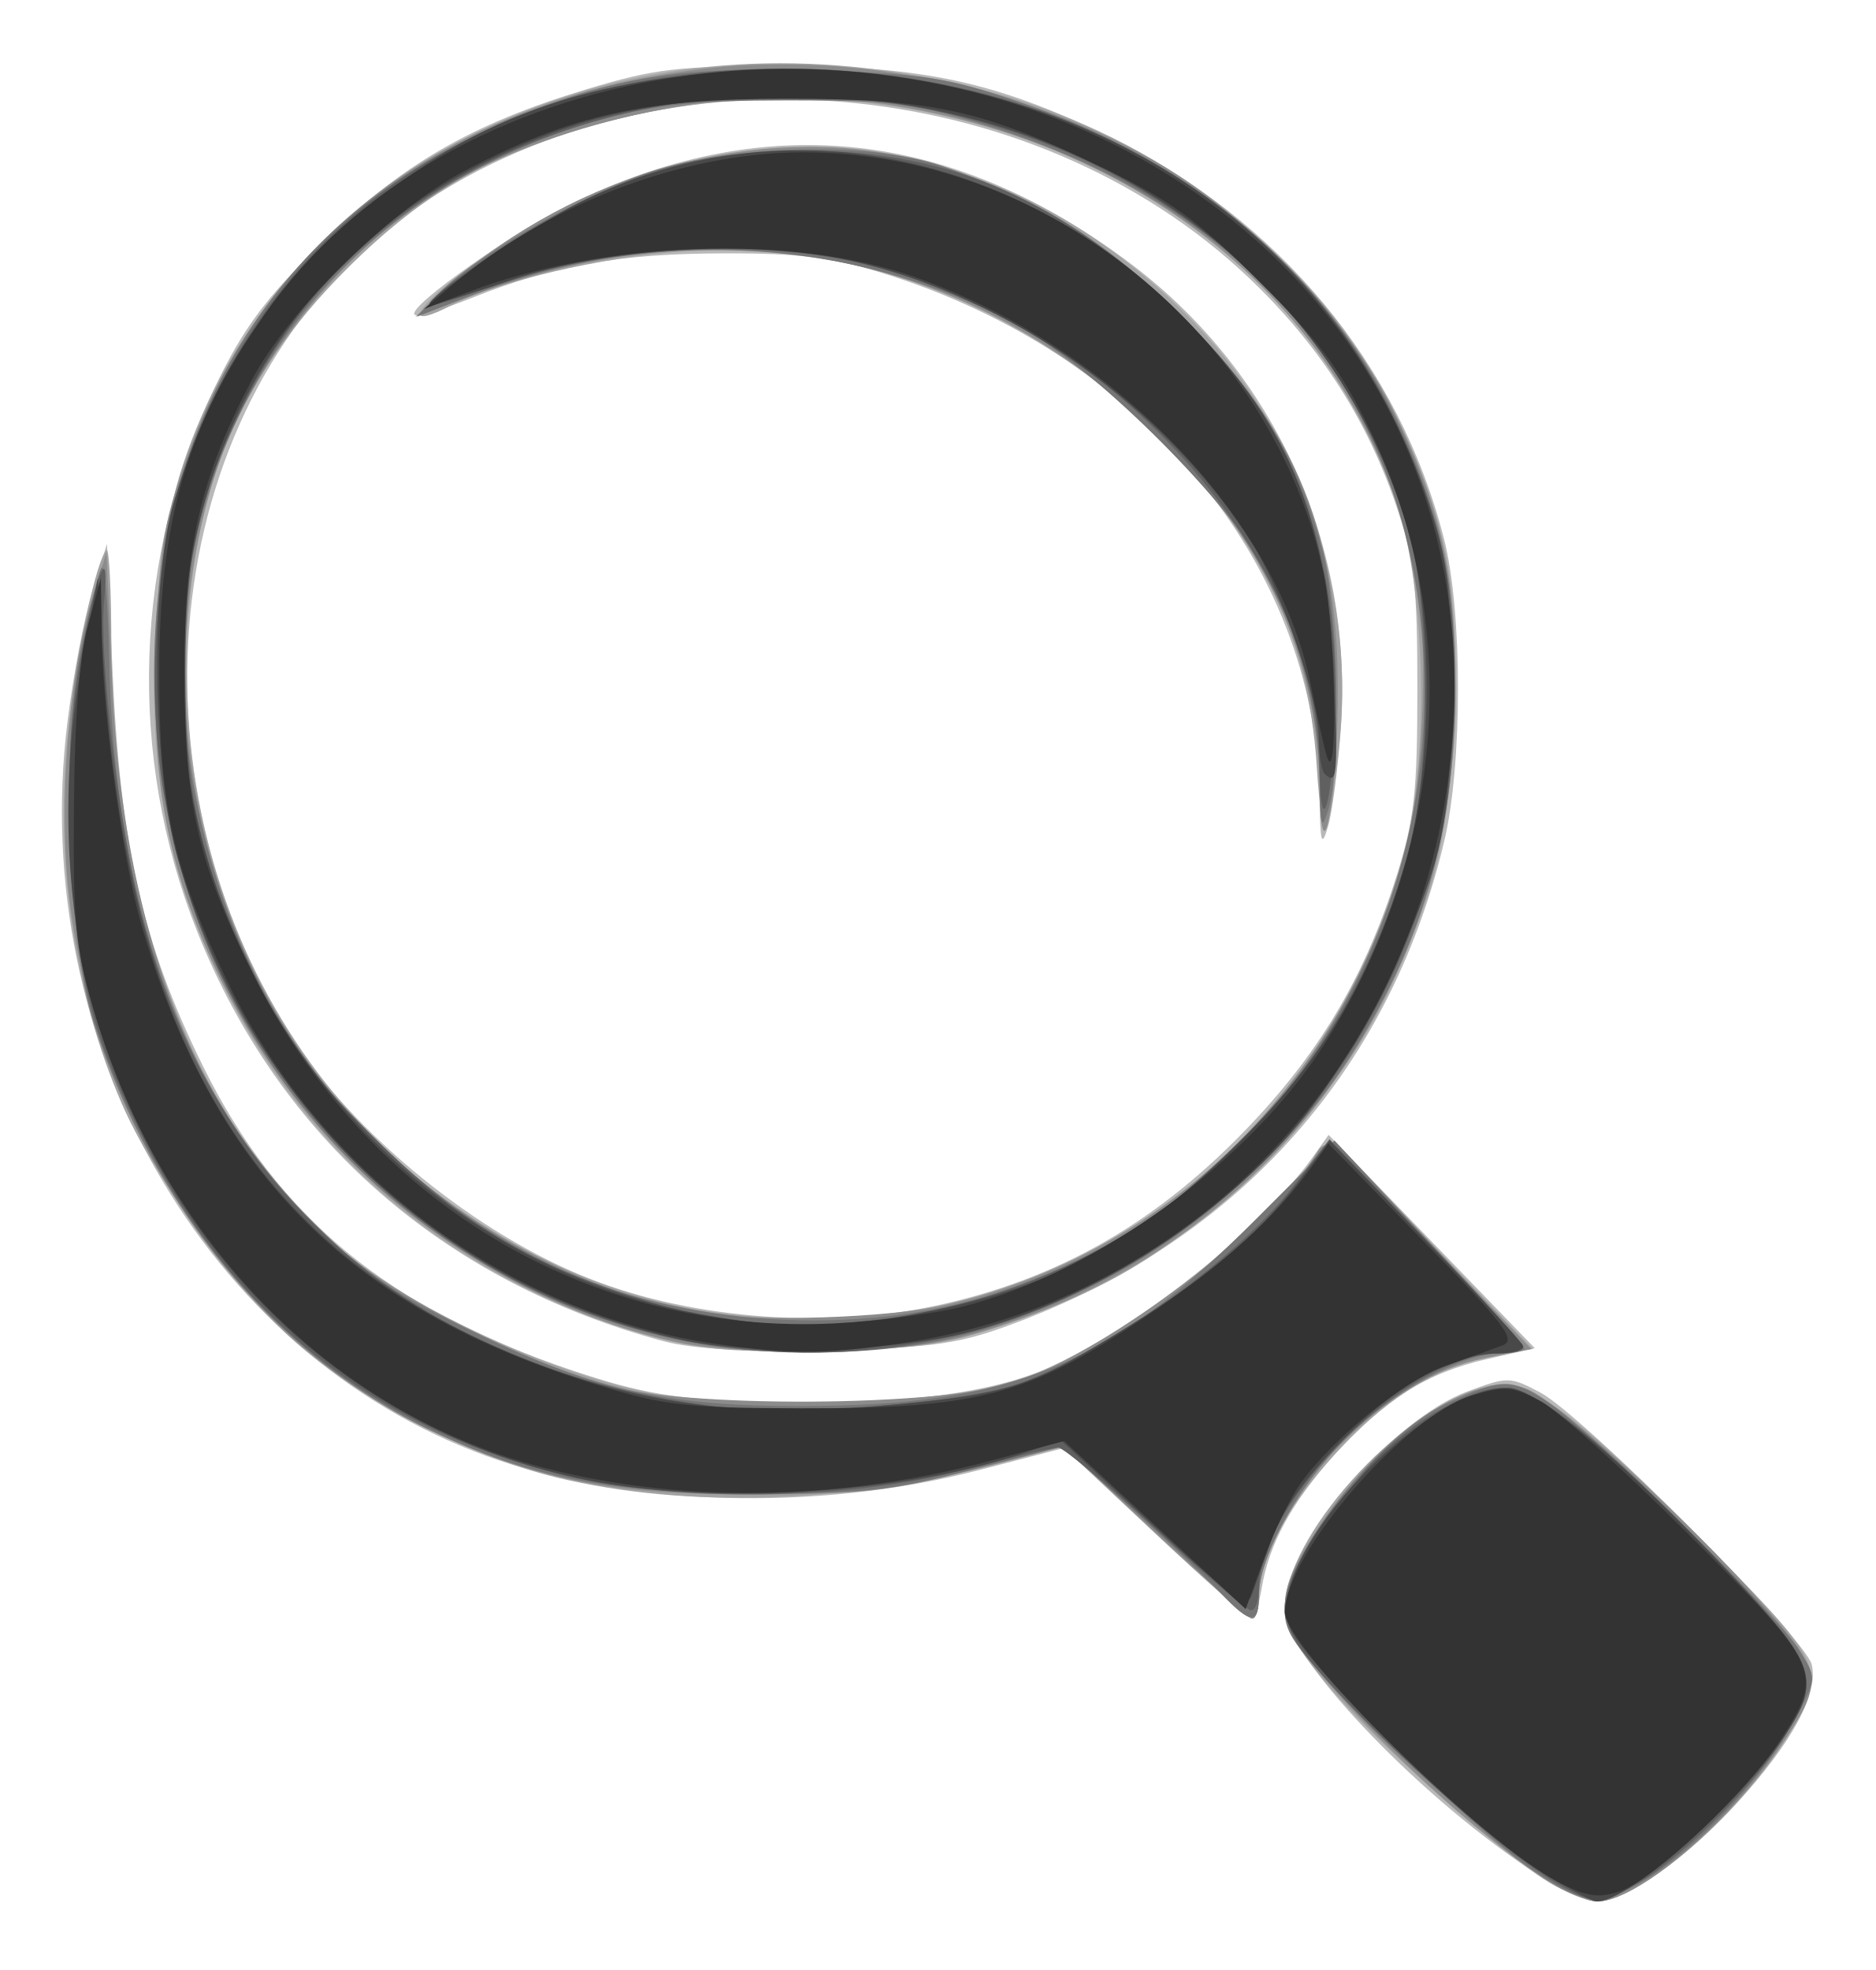
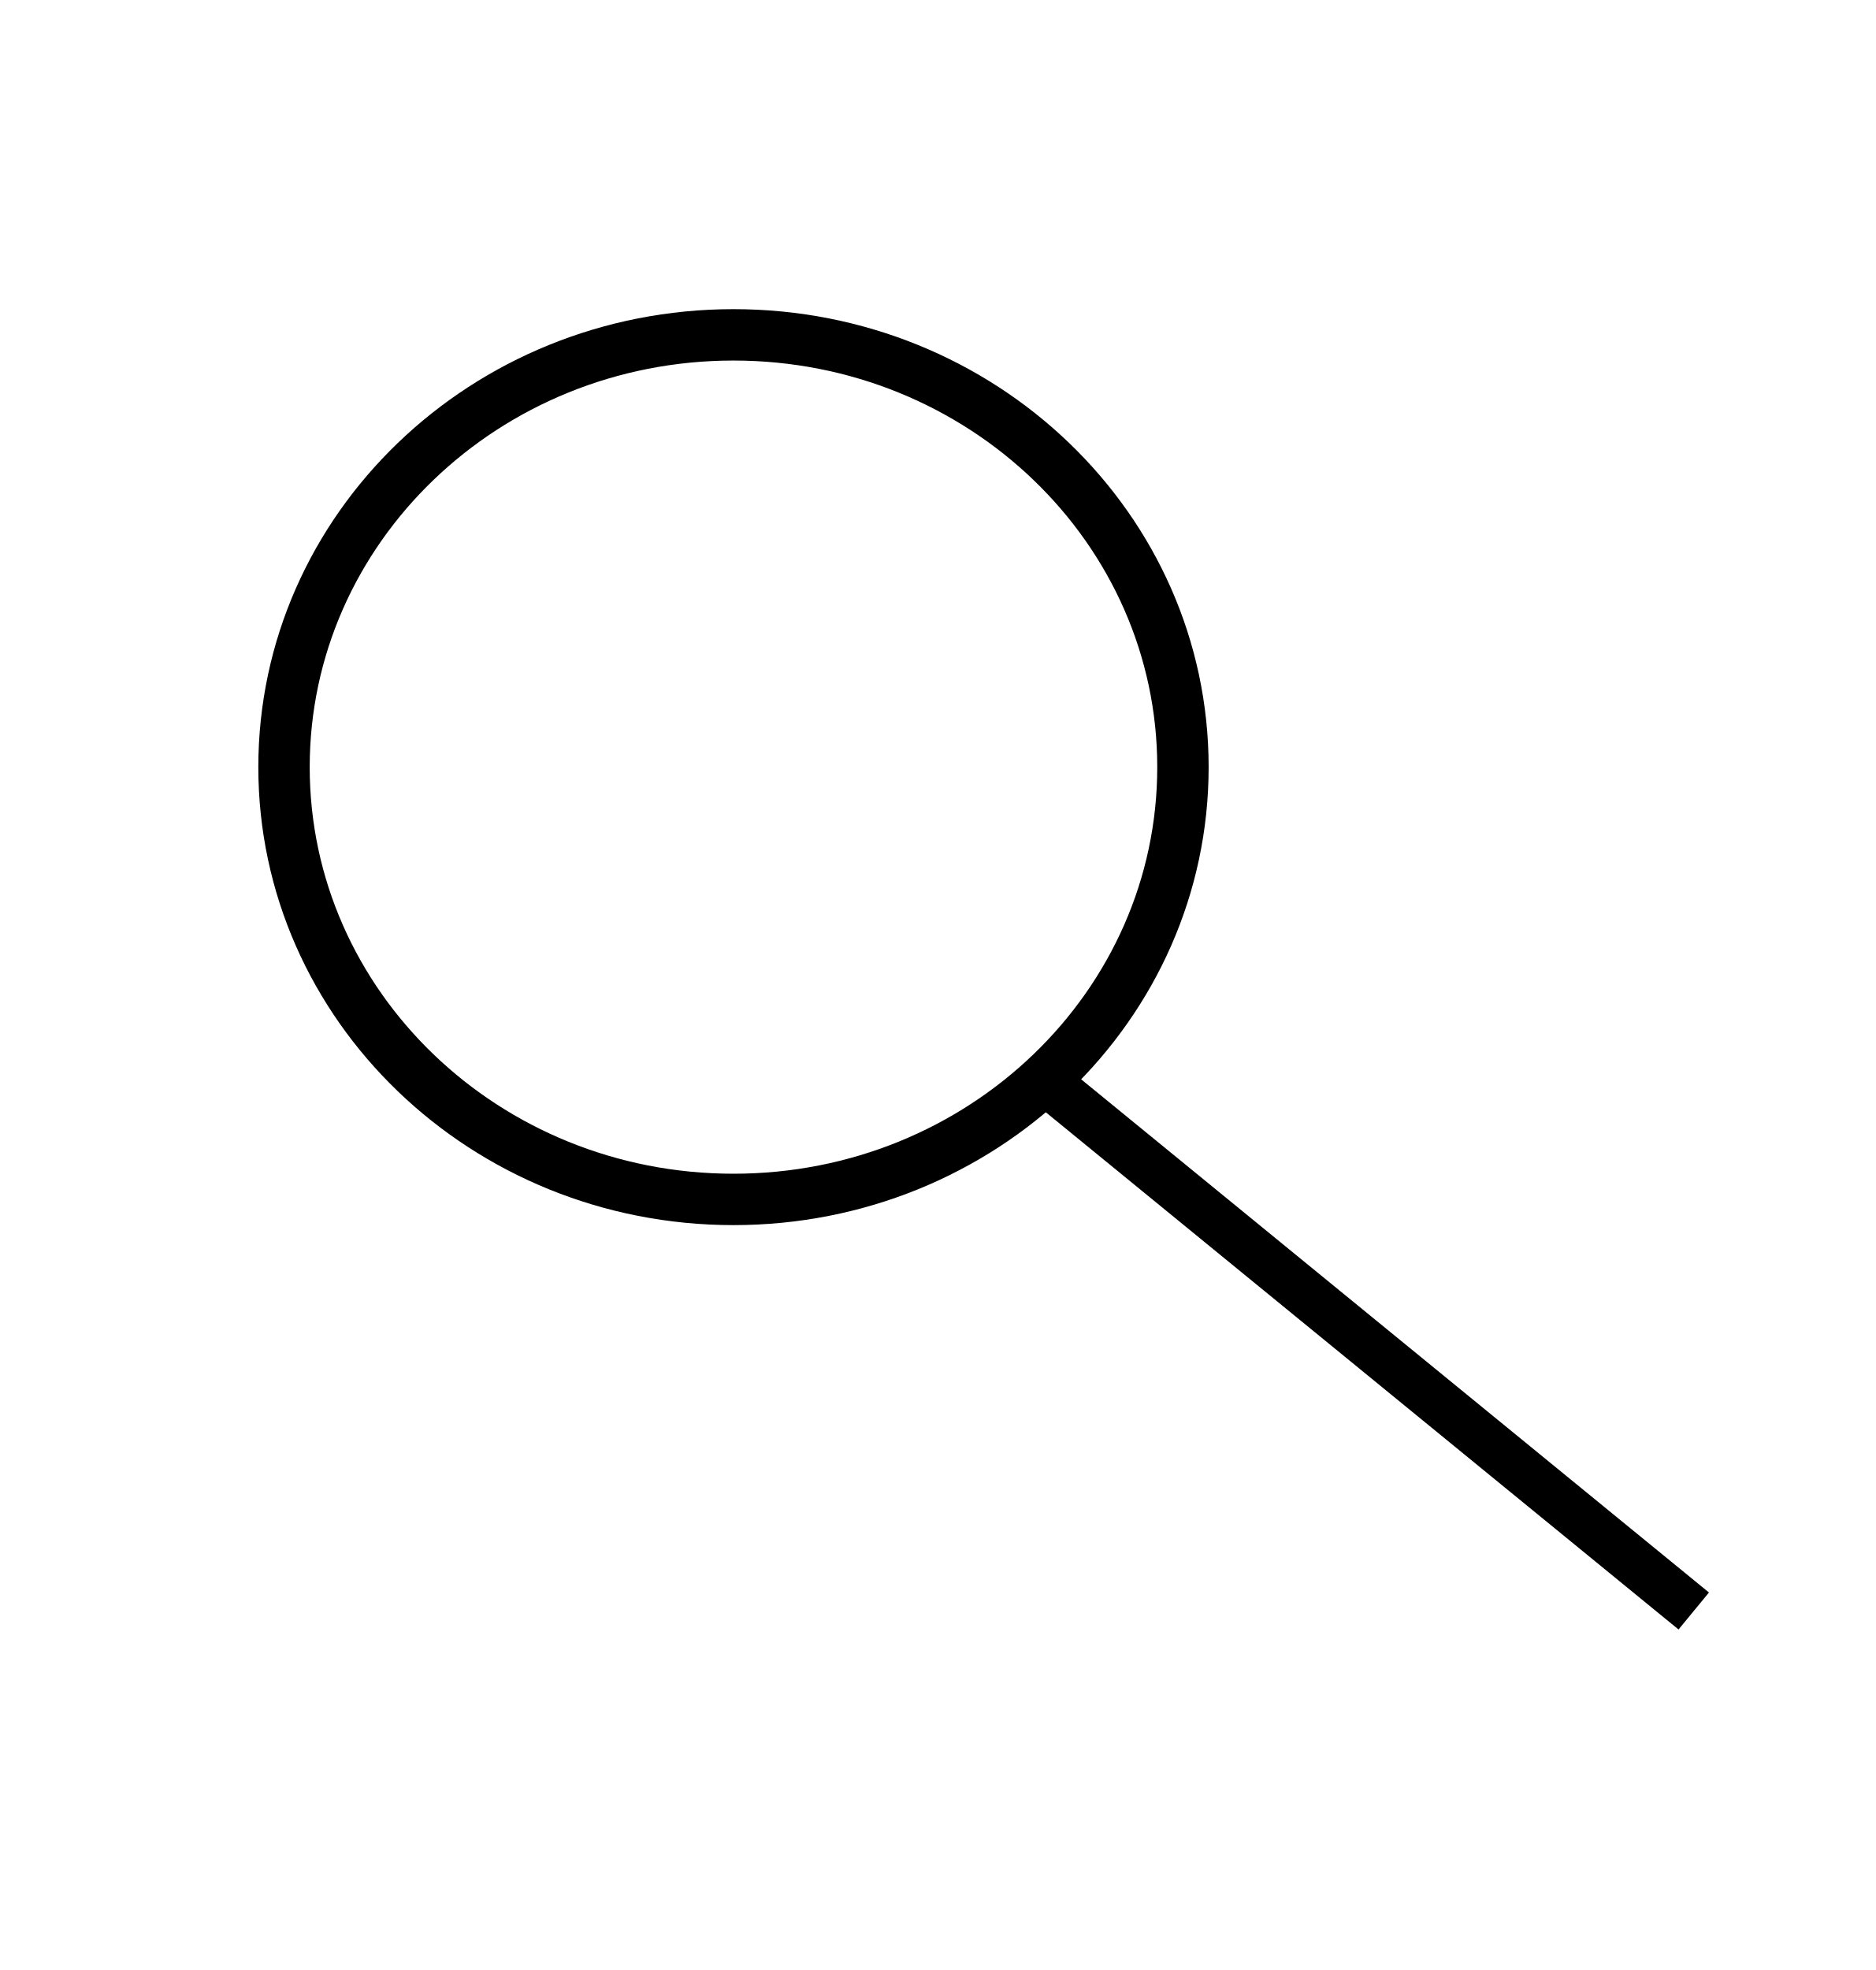
- <svg xmlns="http://www.w3.org/2000/svg" width="219" height="230" version="1.1" viewBox="0 0 219 230">
-   <g>
-     <path d="m178.364 218.063c-13.459-9.036-28.364-24.902-28.364-30.193 0-7.331 12.392-22.082 21.349-25.414 4.715-1.754 4.951-1.751 8.5 0.12 4.896 2.58 30.914 28.634 31.693 31.736 0.844 3.363-2.257 9.119-8.745 16.23-5.891 6.457-13.04 11.458-16.379 11.458-1.205 0-4.829-1.772-8.054-3.937zm-43.497-39.037-10.633-9.97-9.867 2.566c-18.947 4.927-41.336 4.288-57.592-1.645-32.814-11.976-53.509-48.196-48.912-85.604 0.662-5.385 1.974-12.285 2.915-15.333l1.712-5.541 0.636 14.5c0.912 20.819 3.489 32.132 10.589 46.5 8.751 17.71 21.753 28.389 43.293 35.56 7.866 2.619 11.575 3.25 21.635 3.681 13.786 0.591 26.56-0.891 33.358-3.871 10.652-4.668 25.151-16.17 31.352-24.871l1.782-2.5 12.04 12.453 12.04 12.453-5.581 1.267c-7.02 1.594-12.01 4.727-17.813 11.18-5.032 5.597-7.673 10.461-8.523 15.697-0.308 1.897-0.838 3.448-1.179 3.447-0.341-1e-3 -5.404-4.489-11.252-9.972zm-57.367-22.433c-25.721-6.915-44.877-23.731-54.469-47.815-8.198-20.584-7.416-43.977 2.131-63.722 3.259-6.741 5.722-10.068 12.216-16.5 9.371-9.282 17.531-14.038 31.122-18.139 7.952-2.399 10.63-2.715 23-2.707 16.299 0.011 24.832 1.857 37.946 8.209 19.816 9.599 34.027 26.672 39.187 47.08 2.145 8.485 2.146 26.212 1e-3 35.241-6.461 27.198-24.655 47.209-51.634 56.788-5.368 1.906-8.937 2.36-20.5 2.608-9.46 0.203-15.621-0.136-19-1.044zm31.499-4.093c14.564-3.064 26.364-9.854 37.271-21.449 8.138-8.651 13.28-17.496 16.888-29.051 1.987-6.364 2.342-9.62 2.342-21.5 0-11.958-0.338-15.021-2.317-21-3.432-10.368-9.123-19.239-17.362-27.065-25.352-24.08-68.285-27.814-96.84-8.423-28.601 19.422-35.724 62.448-15.836 95.644 6.923 11.555 21.119 23.53 34.615 29.198 11.886 4.993 28.044 6.421 41.238 3.645zm45.073-59.5c-0.424-27.344-20.859-51.805-51.071-61.132-5.949-1.837-9.774-2.31-18.5-2.289-12.152 0.029-19.811 1.377-29.293 5.159-3.461 1.38-6.52 2.283-6.797 2.006-0.933-0.933 12.031-10.004 19.09-13.356 22.383-10.63 44.027-8.118 64.663 7.504 16.794 12.713 25.887 32.881 24.397 54.108-0.328 4.675-1 9.85-1.493 11.5-0.756 2.532-0.911 1.985-0.996-3.5z" fill="#b9b9b9" />
-     <path d="m180.827 219.745c-5.97-3.649-19.591-15.743-25.415-22.565-3.902-4.571-5.412-7.165-5.412-9.299 0-8.363 13.113-23.044 23.153-25.924 4.78-1.371 9.768 2.02 24.127 16.405 15.195 15.221 15.674 16.035 12.863 21.843-4.294 8.87-18.281 21.804-23.565 21.791-1.143-3e-3 -3.731-1.015-5.751-2.25zm-45.991-40.82-10.664-9.998-7.354 1.926c-17.952 4.702-36.691 5.297-51.819 1.645-10.409-2.513-23.585-9.463-31.238-16.478-6.911-6.335-15.953-18.907-19.543-27.173-5.608-12.913-7.883-28.73-6.257-43.495 1.033-9.381 3.264-19.912 4.475-21.122 0.31-0.31 0.565 4.799 0.566 11.353 0.008 31.351 10.57 57.899 28.522 71.694 7.453 5.727 21.842 12.389 31.975 14.803 7.802 1.859 10.997 2.078 24 1.645 18.489-0.615 23.723-2.129 36.031-10.422 8.314-5.602 17.449-14.063 20.301-18.803 1.117-1.857 2.059-1.106 13.165 10.5l11.962 12.5-4.098 0.718c-6.663 1.167-12.252 4.462-18.266 10.767-5.968 6.257-9.537 12.693-9.573 17.264-0.012 1.512-0.359 2.733-0.772 2.712-0.412-0.021-5.549-4.538-11.414-10.036zm-58.336-22.821c-28.66-7.768-49.234-28.837-56.582-57.944-3.08-12.198-2.426-32.175 1.436-43.875 10.383-31.457 43.317-50.558 79.853-46.31 21.536 2.504 37.958 10.667 51.759 25.728 7.15 7.803 13.11 19.19 15.595 29.796 2.493 10.639 1.542 31.505-1.88 41.223-4.805 13.647-9.454 21.117-19.156 30.777-10.306 10.262-16.798 14.433-29.264 18.8-7.726 2.706-10.298 3.107-21.761 3.386-10.375 0.252-14.414-0.067-20-1.581zm35.09-4.097c25.892-6.523 45.585-26.445 52.495-53.105 2.8-10.801 2.361-29.791-0.922-39.902-11.378-35.044-52.231-54.967-92.041-44.885-12.8 3.241-21.432 8.108-30.593 17.248-13.14 13.109-18.74 27.203-18.729 47.136 0.019 35.212 22.397 64.991 55.201 73.455 10.218 2.636 24.249 2.658 34.59 0.052zm42.164-62.507c-1.001-15.629-7.081-27.964-19.521-39.601-15.89-14.864-34.736-21.932-54.731-20.526-9.251 0.65-21.38 3.479-26.691 6.225-5.34 2.761-4.931 0.97 0.8-3.506 27.439-21.43 60.909-19.53 85.115 4.832 12.891 12.974 19.475 31.337 17.717 49.417-1.166 11.994-2.057 13.042-2.69 3.16z" fill="#a3a3a3" />
-     <path d="m180.39 219.368c-8.11-5.488-17.68-14.155-25.507-23.099-6.254-7.147-6.375-9.807-0.82-18.125 7.834-11.732 18.914-18.758 24.788-15.72 4.107 2.124 18.865 15.667 26.433 24.257 7.794 8.847 7.875 9.498 2.216 17.82-5.937 8.729-16.461 17.5-20.999 17.5-1.222 0-3.971-1.184-6.11-2.632zm-45.565-40.485-10.675-10.026-10.825 2.803c-9.417 2.438-12.711 2.805-25.325 2.817-17.392 0.017-25.171-1.611-38.785-8.117-21.936-10.485-38.099-34.849-41.184-62.081-1.19-10.505-0.007-25.561 2.693-34.278l1.704-5.5 0.692 15.5c1.449 32.459 12.178 56.3 31.127 69.167 6.93 4.706 17.616 9.78 26.253 12.466 9.004 2.8 39.416 2.638 48-0.256 11.054-3.727 30.281-18.358 35.322-26.878 1.096-1.852 2.064-1.074 13.067 10.494l11.884 12.494-5.283 1.055c-6.088 1.216-11.631 4.6-17.449 10.655-4.769 4.963-9.042 12.997-9.042 17 0 1.542-0.338 2.783-0.75 2.758-0.412-0.025-5.554-4.558-11.425-10.072zm-56.344-22.289c-24.155-5.512-45.632-24.062-55.154-47.637-4.231-10.474-5.544-19.091-5.099-33.457 0.349-11.269 0.805-14.148 3.423-21.618 9.11-25.998 30.577-42.268 60.48-45.838 17.608-2.102 38.025 2.167 53.37 11.161 10.642 6.237 22.103 18.35 27.247 28.795 5.482 11.132 7.22 18.959 7.239 32.59 0.045 34.114-20.612 63.237-52.485 73.994-6.619 2.234-10.158 2.759-20.5 3.041-8.192 0.224-14.575-0.132-18.519-1.032zm31.822-4.206c25.855-5.794 46.861-26.53 53.792-53.1 2.291-8.782 2.792-25.613 0.997-33.471-6.88-30.117-32.434-50.896-66.769-54.294-14.535-1.438-34.369 3.02-46.708 10.498-11.687 7.083-22.697 21.041-26.625 33.754-7.599 24.593-2.121 52.746 14.043 72.169 10.7 12.857 27.572 22.819 42.968 25.37 6.383 1.058 21.685 0.557 28.303-0.926zm43.783-60.427c-0.186-14.127-5.714-27.147-16.372-38.56-21.731-23.269-51.9-30.25-82.214-19.022l-7 2.593 4.131-3.736c14.355-12.981 36.096-18.972 53.6-14.77 11.898 2.856 22 8.723 31.87 18.508 13.4 13.284 18.346 25.58 18.113 45.027-0.148 12.353-1.984 20.943-2.128 9.96z" fill="#8c8c8c" />
-     <path d="m179 218.398c-3.025-2.033-10.787-8.956-17.25-15.384-10.494-10.438-11.75-12.058-11.75-15.155 0-6.316 11.15-20.416 19-24.027 6.558-3.016 7.435-3.01 12.053 0.092 5.355 3.596 26.311 24.346 29.059 28.771 1.977 3.184 1.977 3.21 8e-3 7.069-4.869 9.544-16.39 20.573-22.757 21.785-2.199 0.419-4.138-0.312-8.363-3.152zm-36.563-32.493c-1.615-1.702-6.403-6.23-10.639-10.063l-7.702-6.968-10.798 2.762c-9.516 2.434-12.579 2.755-25.798 2.706-16.577-0.062-25.56-1.816-37-7.225-18.078-8.548-32.712-26.178-39.525-47.617-3.144-9.896-3.909-31.789-1.521-43.572 0.934-4.607 2.005-8.926 2.381-9.598 0.376-0.672 0.782 3.954 0.903 10.279 0.545 28.572 8.263 50.316 23.251 65.501 6.274 6.356 9.24 8.458 18.011 12.763 14.874 7.3 23.414 9.309 39.5 9.29 24.64-0.029 36.066-4.722 53.161-21.833l9.161-9.17 11.089 11.832c6.099 6.508 11.089 12.097 11.089 12.42s-1.238 0.592-2.75 0.597c-4.587 0.016-12.6 4.435-18.202 10.038-5.603 5.603-10.022 13.616-10.038 18.202-0.013 3.537-0.956 3.466-4.573-0.344zm-65.437-29.948c-35.479-9.142-58.969-40.02-58.993-77.547-0.018-27.965 13.175-50.514 36.189-61.854 14.436-7.113 23.112-8.889 40.741-8.338 13.055 0.408 15.531 0.784 23.914 3.633 23.54 8.002 40.029 23.639 47.481 45.031 2.429 6.973 3.089 10.744 3.457 19.759 0.761 18.632-3.215 33.354-12.93 47.879-10.324 15.436-28.604 27.961-46.555 31.9-9.772 2.144-23.948 1.947-33.303-0.463zm37.647-4.457c30.343-8.821 51.632-37.865 51.675-70.5 0.043-32.53-18.693-56.588-51.859-66.588-7.839-2.364-10.655-2.701-22.463-2.693-10.575 0.007-15.19 0.466-21.3 2.117-33.348 9.012-53.195 38.945-48.759 73.537 3.454 26.933 18.2 48.172 41.602 59.919 14.461 7.259 34.837 8.937 51.104 4.208zm39.439-60.356c-0.11-8.148-2.424-17.06-6.399-24.644-4.062-7.75-18.984-22.72-27.687-27.776-18.89-10.972-43.656-12.589-64.96-4.24l-6.371 2.497 2.415-2.574c3.845-4.096 15.955-11.189 24.01-14.062 9.672-3.45 26.246-3.909 34.905-0.967 11.412 3.877 19.202 8.767 28.025 17.594 9.163 9.167 13.534 16.483 16.468 27.563 1.758 6.64 2.137 25.086 0.615 29.965-0.807 2.589-0.947 2.129-1.022-3.356z" fill="#767676" />
-     <path d="m182.5 220.319c-7.6-4.056-28.33-23.299-31.446-29.191-2.327-4.399-0.404-8.916 8.19-19.242 4.293-5.158 12.088-9.886 16.3-9.886 3.819 0 11.082 5.826 24.391 19.565 12.509 12.913 12.951 14.071 8.218 21.535-3.709 5.849-12.638 14.598-17.351 17.002-4.427 2.258-4.474 2.259-8.301 0.217zm-47.604-41.819c-5.642-5.225-10.75-9.5-11.35-9.5-0.601 0-5.582 1.181-11.069 2.625-13.609 3.58-33.567 3.82-46.772 0.561-22.668-5.593-39.19-19.126-49.677-40.686-5.467-11.239-7.094-18.118-7.732-32.682-0.422-9.62-0.14-14.992 1.167-22.248 1.747-9.704 3.383-13.636 2.702-6.493-0.617 6.474 1.7 26.131 4.28 36.3 8.285 32.659 31.696 53.107 66.035 57.677 9.855 1.311 29.449-0.067 36.629-2.578 9.975-3.487 25.434-14.604 31.823-22.886l4.307-5.583 11.131 11.629c6.122 6.396 11.281 12.019 11.465 12.496 0.183 0.477-1.059 0.868-2.761 0.868-10.467 0-28.072 17.24-28.072 27.489 0 1.381-0.415 2.511-0.923 2.511-0.508 0-5.539-4.275-11.181-9.5zm-55.04-22.011c-14.47-2.882-26.782-9.544-37.867-20.489-12.501-12.343-19.453-25.323-22.683-42.352-2.203-11.614-1.339-27.594 2.064-38.148 9.583-29.724 35.868-47.5 70.238-47.5 31.587 0 58.579 15.348 70.905 40.317 6.044 12.243 7.81 20.98 7.215 35.683-0.388 9.585-1.022 13.164-3.804 21.494-12.257 36.694-48.891 58.399-86.068 50.994zm23.76-2.568c29.545-4.109 52.915-25.183 60.971-54.978 2.37-8.767 2.429-27.15 0.116-35.942-7.625-28.976-34.263-49.43-67.284-51.665-29.75-2.014-56.242 11.349-68.219 34.411-5.882 11.325-7.546 18.537-7.555 32.754-0.01 14.684 1.759 22.392 8.145 35.5 3.838 7.876 6.088 10.969 13.169 18.098 9.33 9.392 17.112 14.452 28.284 18.389 11.715 4.128 20.603 5.071 32.373 3.434zm50.454-64.489c-0.293-25.307-25.784-52.828-54.57-58.916-13.258-2.804-30.792-1.445-43.44 3.367-2.992 1.138-5.615 1.896-5.828 1.683-0.69-0.69 10.205-8.252 16.374-11.366 9.821-4.958 16.767-6.598 27.894-6.587 16.621 0.016 29.789 5.877 43.558 19.388 12.481 12.247 18.001 25.98 17.872 44.46-0.078 11.186-1.74 18.309-1.859 7.971z" fill="#606060" />
-     <path d="m178.905 217.861c-8.236-5.323-27.536-24.541-28.499-28.379-2.11-8.405 15.638-27.375 25.691-27.46 3.24-0.027 13.945 8.95 26.153 21.932 9.847 10.471 10.432 12.246 6.155 18.657-5.414 8.116-18.174 19.39-21.946 19.39-0.632 0-4.031-1.863-7.554-4.139zm-44.234-39.748-10.81-9.975-3.786 1.336c-14.127 4.984-37.614 6.376-52.575 3.115-26.17-5.704-46.557-24.588-55.548-51.455-4.282-12.794-5.157-28.958-2.373-43.807l1.843-9.827 0.79 11.5c2.996 43.603 18.044 67.674 50.031 80.029 12.747 4.923 24.892 6.505 39.757 5.177 15.605-1.394 17.714-2.018 28.067-8.306 10.434-6.337 16.644-11.492 21.472-17.822l3.741-4.906 11.11 11.532c6.11 6.343 11.26 11.929 11.443 12.414 0.183 0.485-1.167 0.892-3 0.904-5.416 0.036-11.672 3.572-18.329 10.361-4.209 4.292-6.808 7.957-7.973 11.243-0.951 2.681-2.026 5.681-2.389 6.668-0.548 1.487-2.509 0.089-11.471-8.181zm-55.171-21.699c-28.538-6.37-50.403-27.261-58.73-56.114-3.013-10.439-3.246-32.576-0.441-41.799 3.884-12.771 8.451-20.444 17.568-29.523 13.708-13.648 27.738-19.588 48.841-20.676 38.122-1.966 69.161 17.515 79.98 50.198 2.321 7.01 2.655 9.671 2.705 21.5 0.041 9.825-0.418 15.269-1.685 20-2.456 9.167-9.736 23.395-15.735 30.752-9.068 11.12-24.335 20.915-38.504 24.701-8.931 2.387-25.511 2.855-34 0.96zm26.5-2.836c16.732-3.018 26.667-8.256 39.027-20.577 9.707-9.676 15.36-19.296 19.134-32.557 3.243-11.398 3.239-28.911-0.01-39.443-9.764-31.651-40.606-51.642-76.631-49.672-12.792 0.7-20.265 2.492-30.02 7.201-19.496 9.41-32.177 26.893-35.52 48.971-6.068 40.071 20.944 78.899 59.773 85.92 9.933 1.796 14.98 1.829 24.246 0.158zm48.667-63.244c-0.367-0.367-0.667-2.2-0.667-4.074 0-4.477-4.308-17.188-7.635-22.528-10.028-16.096-28.535-29.186-47.109-33.318-11.584-2.577-28.035-1.604-39.756 2.353-4.95 1.671-9.143 2.901-9.318 2.735-0.566-0.54 12.169-9.187 17.389-11.808 23.147-11.62 50.481-6.502 70.398 13.18 12.284 12.139 17.006 23.257 17.787 41.877 0.494 11.785 0.375 13.048-1.09 11.583z" fill="#494949" />
-     <path d="m182.299 219.918c-8.788-4.348-32.332-27.486-32.277-31.72 0.088-6.796 14.044-22.939 21.855-25.28 3.822-1.145 4.686-1.075 7.955 0.642 2.017 1.059 9.855 8.107 17.418 15.661 15.51 15.493 15.739 16.004 10.673 23.898-3.863 6.02-14.73 16.269-18.728 17.662-2.445 0.852-3.76 0.688-6.896-0.864zm-47.445-41.865-10.599-9.808-8.857 2.365c-17.994 4.805-37.034 4.93-53.382 0.35-24.276-6.801-43.511-26.938-51.256-53.661-1.952-6.735-2.242-9.914-2.127-23.299 0.089-10.315 0.638-17.34 1.639-21l1.506-5.5 0.129 7.5c0.15 8.72 2.431 25.298 4.472 32.5 8.238 29.069 24.13 45.216 53.332 54.186 7.851 2.412 10.388 2.703 23.788 2.735 20.619 0.048 26.525-1.503 39.975-10.497 9.406-6.29 15.507-11.797 19.856-17.924l1.774-2.5 11.132 11.428c9.591 9.846 10.864 11.528 9.198 12.152-1.064 0.398-4.06 1.475-6.657 2.394-4.902 1.734-13.158 8.442-16.958 13.779-1.205 1.693-3.131 5.672-4.279 8.843l-2.088 5.766zm-51.319-21.166c-24.291-3.539-46.133-19.775-57.023-42.387-6.303-13.088-7.929-20.479-7.919-36 0.011-17.742 3.265-28.819 12.261-41.735 21.14-30.353 70.751-38.047 105.535-16.367 22.928 14.29 35.096 38.1 33.27 65.102-2.5 36.978-29.344 66.455-65.042 71.42-8.759 1.218-12.531 1.212-21.081-0.033zm28.964-4.362c15.715-4.006 33.624-17.06 42.284-30.823 14.142-22.474 16.048-49.311 5.094-71.702-3.357-6.862-5.837-10.168-12.87-17.156-7.271-7.225-10.265-9.405-18.11-13.19-14.185-6.844-19.892-8.1-36.898-8.122-16.682-0.021-25.201 1.855-37.455 8.25-8.871 4.629-20.818 16.341-25.214 24.717-5.952 11.34-7.813 19.468-7.784 34 0.031 15.482 1.516 22.066 7.893 35 13.178 26.724 39.272 42.445 68.06 41.005 4.95-0.248 11.7-1.138 15-1.98zm42.335-64.525c-0.365-1.375-1.161-4.975-1.768-8-3.946-19.66-23.216-39.515-46.257-47.664-14.238-5.035-36.508-4.258-52.31 1.826l-5 1.925 3-2.558c11.308-9.641 27.034-15.672 41.05-15.742 28.551-0.143 55.221 21.414 61.044 49.343 1.429 6.853 1.652 26.183 0.241 20.869z" fill="#333" />
-   </g>
+ <svg xmlns="http://www.w3.org/2000/svg" xmlns:ns1="http://www.openswatchbook.org/uri/2009/osb" xmlns:xlink="http://www.w3.org/1999/xlink" width="219" height="230" version="1.1" viewBox="0 0 219 230" id="svg20">
+   <defs id="defs24">
+     <linearGradient id="linearGradient855" ns1:paint="solid">
+       <stop style="stop-color:#9b00ff;stop-opacity:1;" offset="0" id="stop853" />
+     </linearGradient>
+     <linearGradient id="linearGradient847" ns1:paint="solid">
+       <stop style="stop-color:#000000;stop-opacity:1;" offset="0" id="stop845" />
+     </linearGradient>
+     <linearGradient id="linearGradient841" ns1:paint="solid">
+       <stop style="stop-color:#9b00ff;stop-opacity:1;" offset="0" id="stop839" />
+     </linearGradient>
+     <linearGradient xlink:href="#linearGradient847" id="linearGradient843" x1="15.896" y1="85.457" x2="128.418" y2="85.457" gradientUnits="userSpaceOnUse" gradientTransform="translate(13.48771,4.106503)" />
+     <linearGradient xlink:href="#linearGradient847" id="linearGradient857" x1="124.879" y1="185.829" x2="133.424" y2="185.829" gradientUnits="userSpaceOnUse" gradientTransform="matrix(0.3960413,0,0,1.008689,-71.6224,35.4644)" />
+   </defs>
+   <ellipse style="fill:none;fill-opacity:1;stroke:url(#linearGradient843);stroke-width:6;stroke-miterlimit:4;stroke-dasharray:none" id="path837" cx="85.645" cy="89.564" rx="52.482" ry="50.47" />
+   <rect style="fill:#000000;fill-opacity:1;stroke:url(#linearGradient857);stroke-width:3;stroke-miterlimit:4;stroke-dasharray:none" id="rect851" width="2.592" height="95.625" x="-21.769" y="175.096" transform="matrix(0.635172,-0.7723707,0.7742806,0.6328425,0,0)" />
</svg>
